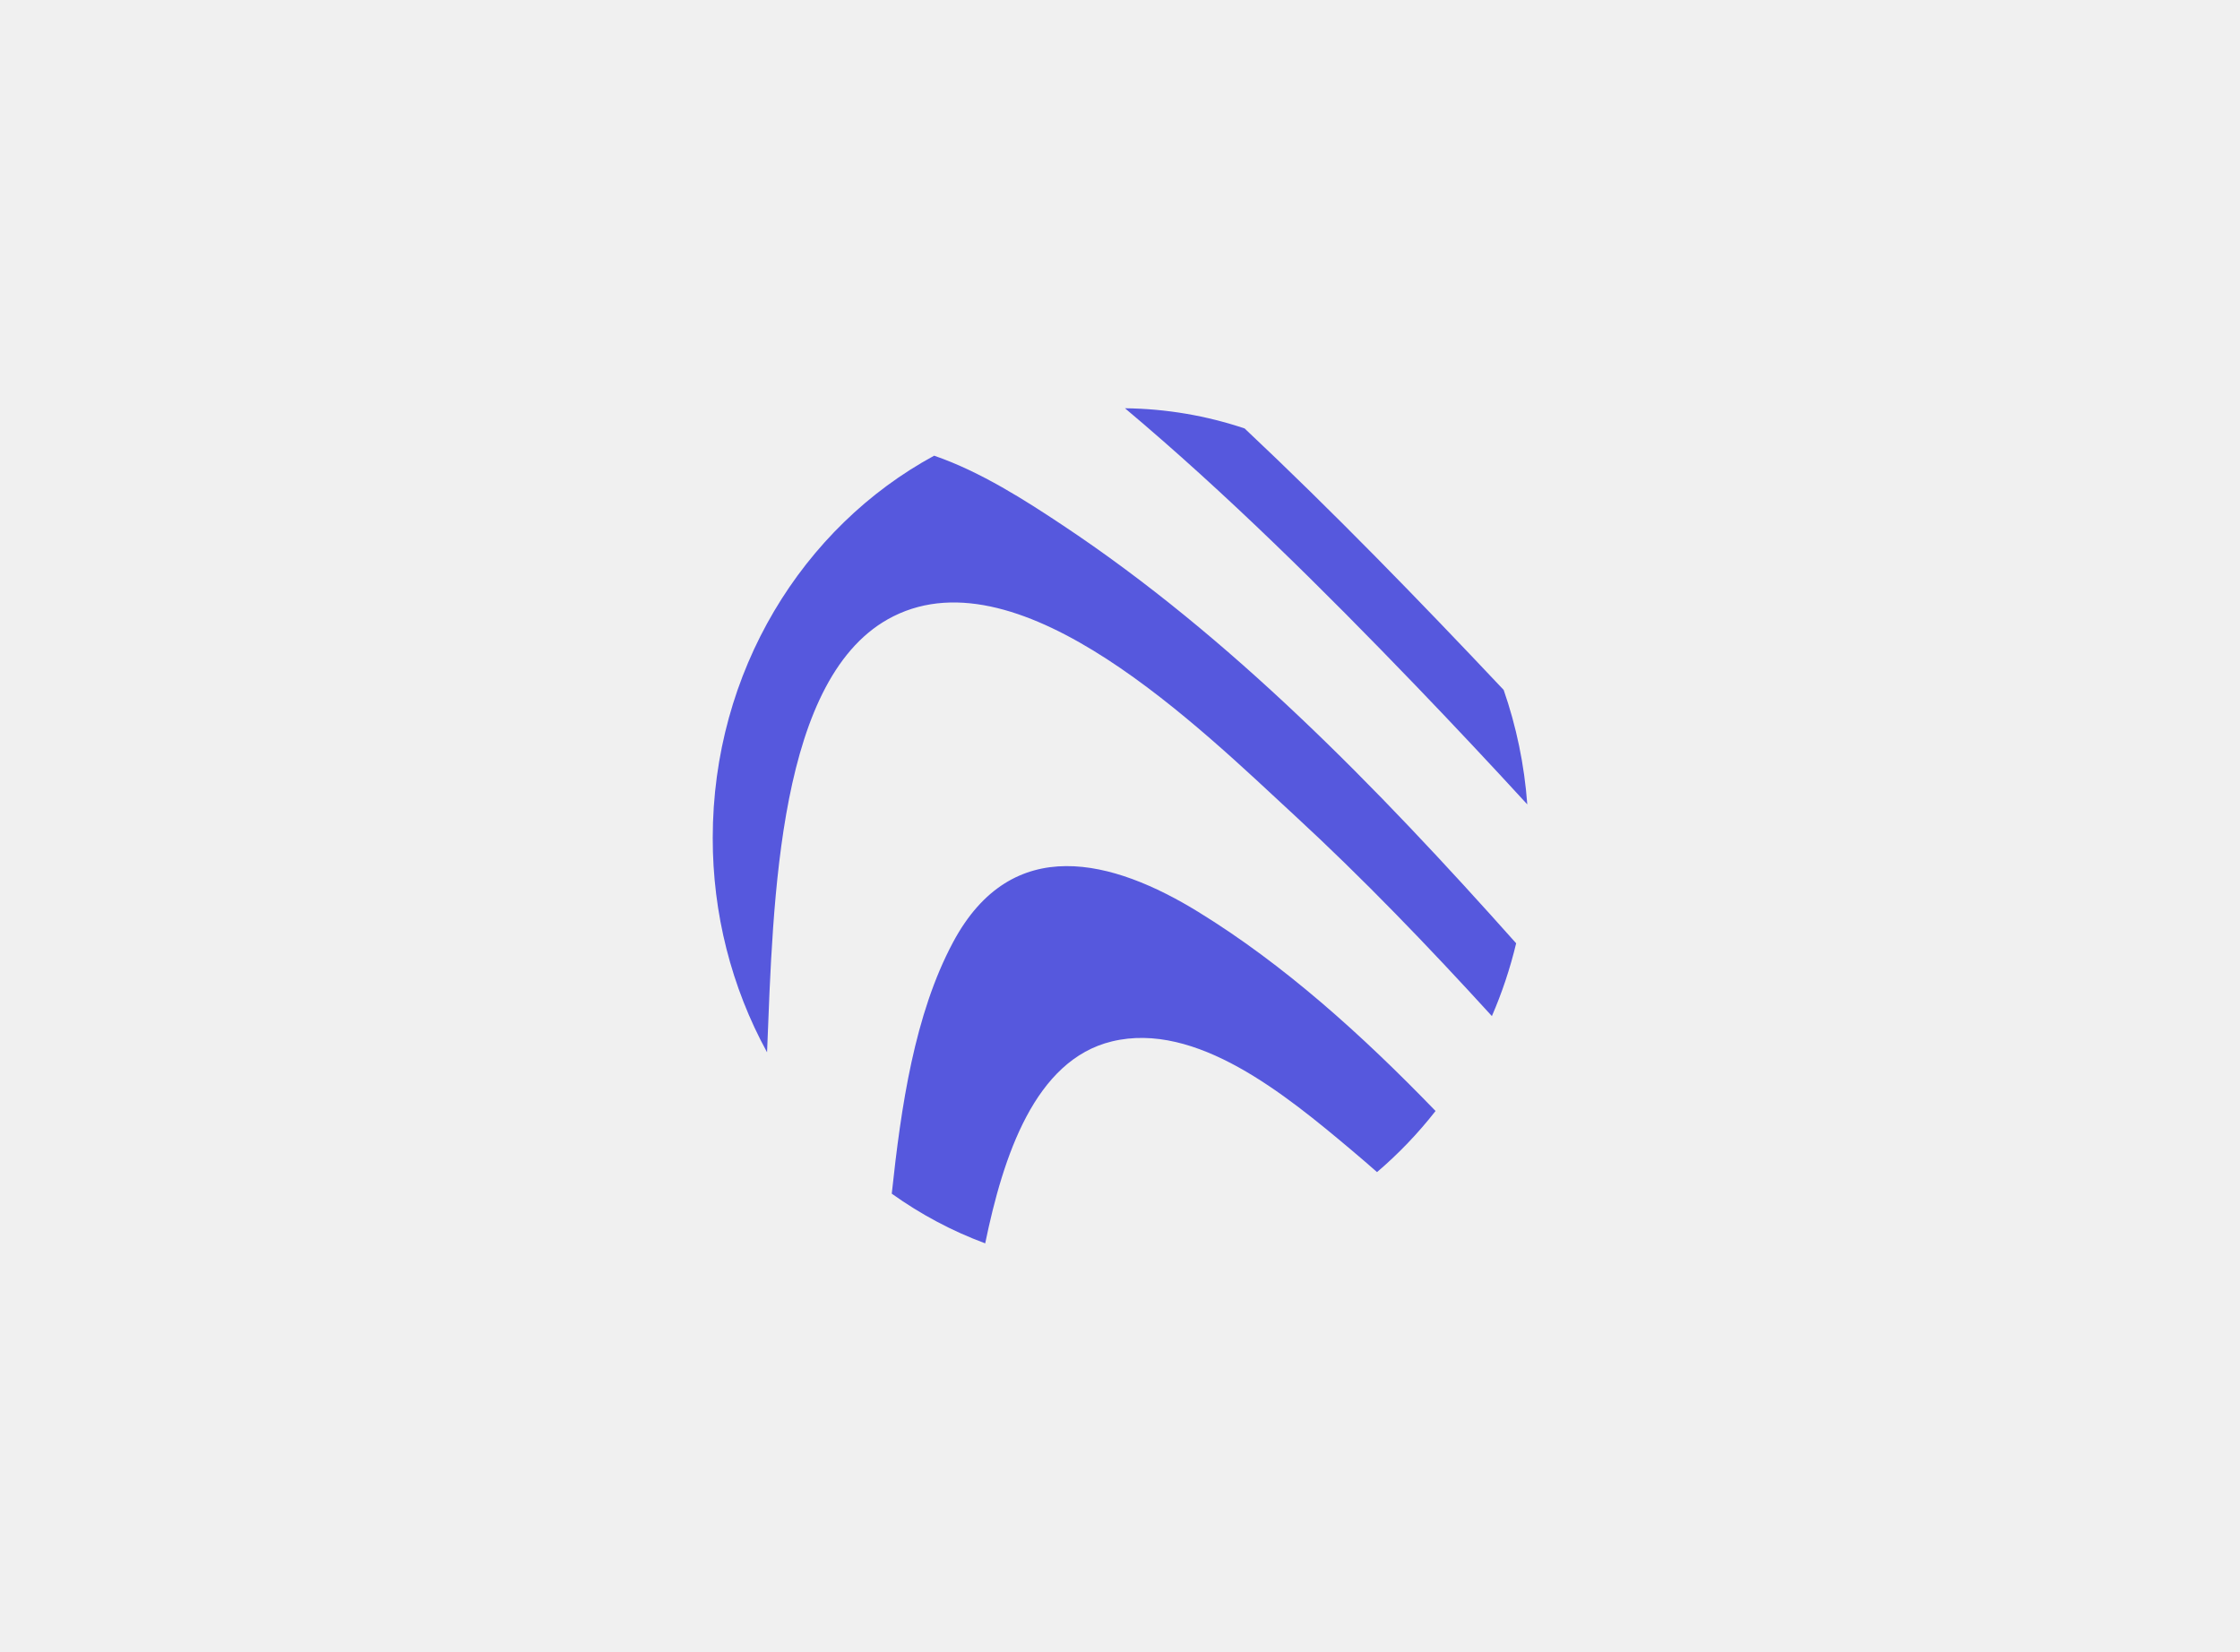
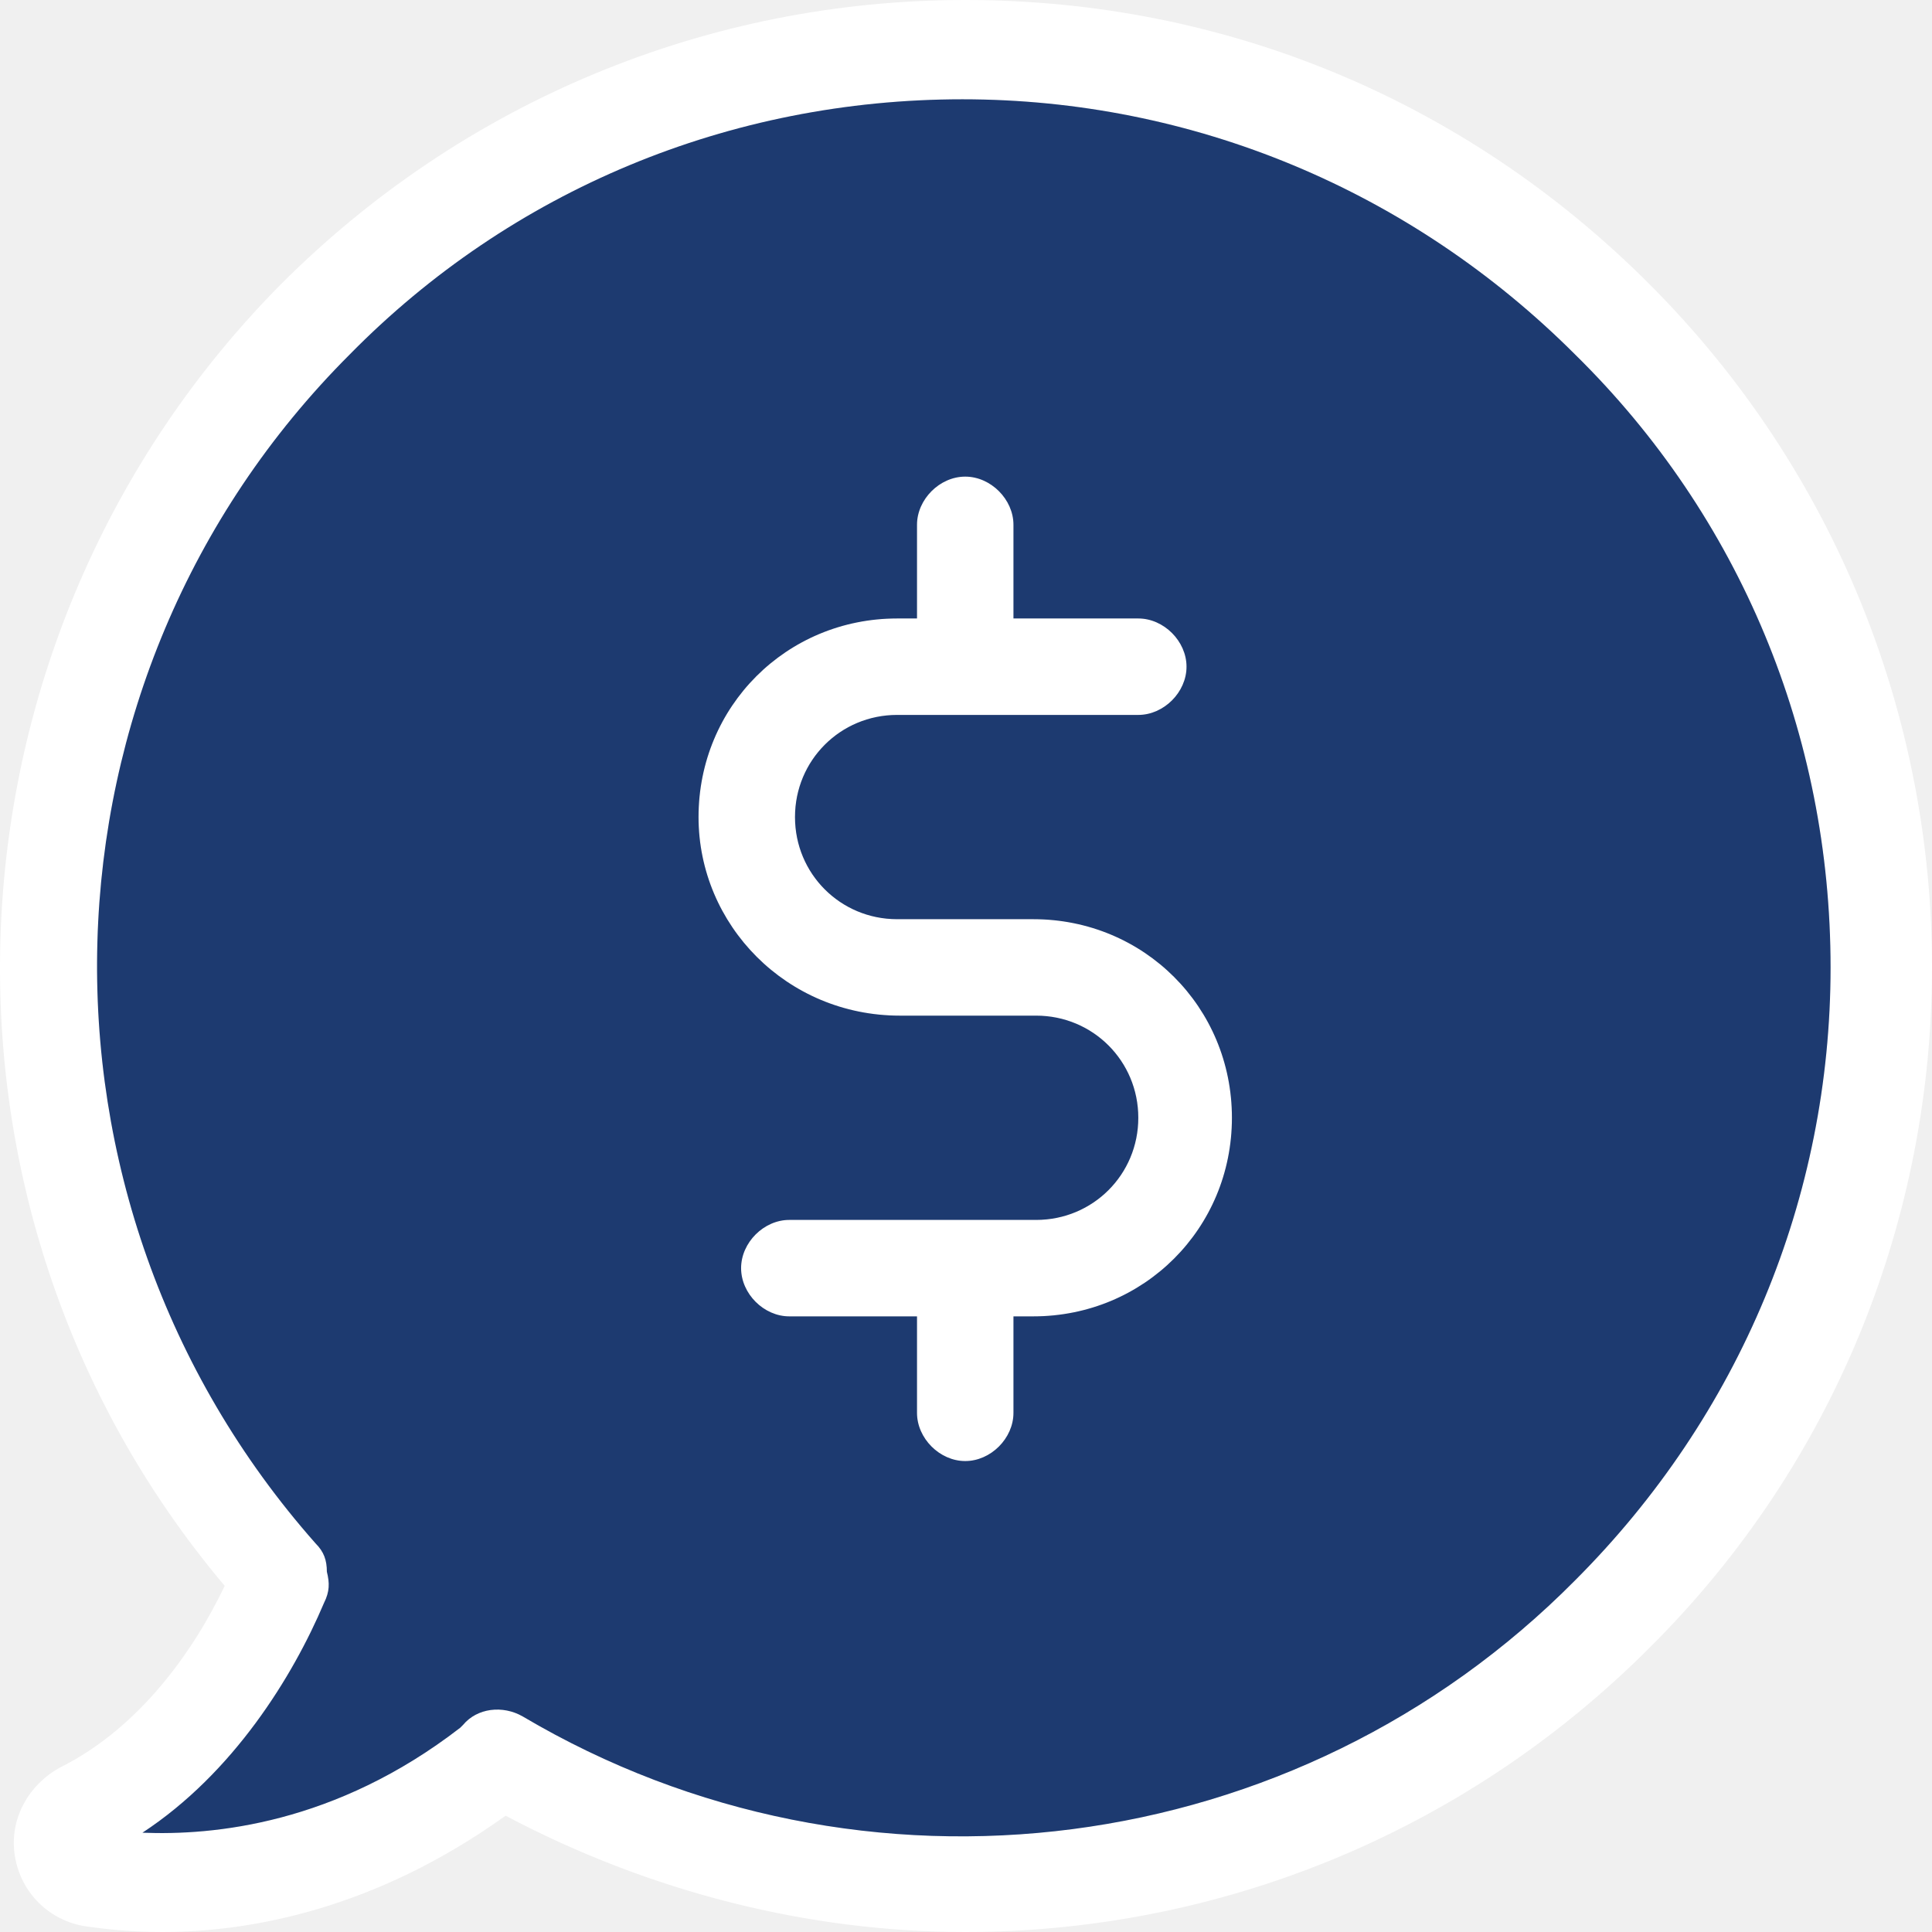
- <svg xmlns="http://www.w3.org/2000/svg" width="179" height="132" viewBox="0 0 179 132" fill="none">
-   <path d="M122.046 64.288C119.121 61.099 116.161 57.946 113.166 54.83C105.708 47.082 98.023 39.459 89.897 32.629C93.226 32.666 96.437 33.23 99.456 34.241C106.559 40.924 113.402 47.973 120.159 55.139C121.163 58.028 121.811 61.097 122.046 64.286V64.288ZM119.218 81.207C114.133 75.633 108.928 70.218 103.457 65.173C95.907 58.206 81.673 44.118 71.4 49.252C62.127 53.883 61.791 71.88 61.296 84.102C58.443 78.893 56.946 72.983 56.955 66.969C56.955 53.66 64.142 42.118 74.649 36.419C78.357 37.692 81.969 40.014 84.912 41.972C98.294 50.857 109.949 62.812 121.157 75.389C120.675 77.406 120.023 79.351 119.218 81.207ZM110.041 93.677C109.363 93.08 108.679 92.491 107.989 91.91C102.746 87.502 95.589 81.598 88.852 83.231C82.696 84.723 80.166 92.389 78.728 99.371C76.087 98.392 73.577 97.057 71.261 95.4C72.007 88.442 73.075 81.074 76.161 75.303C80.877 66.488 88.968 68.71 95.744 72.873C102.589 77.08 108.816 82.686 114.716 88.792C113.317 90.581 111.751 92.216 110.041 93.675V93.677Z" fill="#5658DD" />
+ <svg xmlns="http://www.w3.org/2000/svg" width="570" height="570" viewBox="0 0 570 570" fill="none">
+   <path d="M206.09 241.057C206.09 208.414 232.038 182.467 264.684 182.467H270.543V154.846C270.543 147.313 277.239 140.617 284.773 140.617C292.306 140.617 299.003 147.313 299.003 154.846V182.467H335.833C343.367 182.467 350.063 189.163 350.063 196.696C350.063 204.229 343.367 210.925 335.833 210.925H264.684C247.942 210.925 234.55 224.317 234.55 241.057C234.55 257.797 247.942 271.189 264.684 271.189H304.862C337.507 271.189 363.456 297.136 363.456 329.78C363.456 362.423 337.507 388.37 304.862 388.37H299.003V416.828C299.003 424.361 292.306 431.057 284.773 431.057C277.239 431.057 270.543 424.361 270.543 416.828V388.37H232.875C225.342 388.37 218.646 381.674 218.646 374.141C218.646 366.608 225.342 359.912 232.875 359.912H305.699C322.44 359.912 335.833 346.52 335.833 329.78C335.833 313.04 322.44 299.648 305.699 299.648H265.521C232.038 299.648 206.09 272.864 206.09 241.057ZM66.301 467.885C-28.286 355.727 -20.753 188.326 83.042 83.7C136.614 30.132 208.601 0 284.773 0C360.945 0 432.095 29.295 486.504 83.7C597.832 195.022 597.832 375.815 486.504 486.3C431.258 541.542 358.434 570 284.773 570C238.735 570 191.86 558.282 149.17 535.683C110.665 563.304 73.835 570 47.886 570C38.678 570 31.145 569.163 25.285 568.326C14.404 566.652 6.033 558.282 4.359 547.401C2.685 536.52 8.544 526.476 17.752 521.454C41.19 509.736 57.093 487.136 66.301 467.885ZM93.087 455.33C95.598 457.841 96.435 460.352 96.435 463.7C97.272 467.048 97.272 469.559 95.598 472.908C86.391 494.67 68.812 523.128 42.026 540.705C62.953 541.542 98.946 538.194 135.777 509.736L136.614 508.899C140.799 503.877 148.333 503.04 154.192 506.388C254.639 565.815 382.709 549.075 464.74 466.212C513.289 417.665 540.075 353.216 540.075 285.419C540.075 216.784 513.289 152.335 464.74 104.626C416.191 56.079 351.737 29.295 283.936 29.295C215.297 29.295 150.844 56.079 103.132 104.626C7.707 200.044 3.522 354.053 93.087 455.33Z" fill="white" />
+   <path fill-rule="evenodd" clip-rule="evenodd" d="M93.087 455.33C95.598 457.841 96.435 460.352 96.435 463.7C97.272 467.048 97.272 469.559 95.598 472.908C86.391 494.67 68.812 523.128 42.026 540.705C62.953 541.542 98.946 538.194 135.777 509.736L136.614 508.899C140.799 503.877 148.333 503.04 154.192 506.388C254.639 565.815 382.709 549.075 464.74 466.212C513.289 417.665 540.075 353.216 540.075 285.419C540.075 216.784 513.289 152.335 464.74 104.626C416.191 56.079 351.737 29.295 283.936 29.295C215.297 29.295 150.844 56.079 103.132 104.626C7.707 200.044 3.522 354.053 93.087 455.33ZM264.684 182.467C232.038 182.467 206.09 208.414 206.09 241.057C206.09 272.864 232.038 299.648 265.521 299.648H305.699C322.44 299.648 335.833 313.04 335.833 329.78C335.833 346.52 322.44 359.912 305.699 359.912H232.875C225.342 359.912 218.646 366.608 218.646 374.141C218.646 381.674 225.342 388.37 232.875 388.37H270.543V416.828C270.543 424.361 277.239 431.057 284.773 431.057C292.306 431.057 299.003 424.361 299.003 416.828V388.37H304.862C337.507 388.37 363.456 362.423 363.456 329.78C363.456 297.136 337.507 271.189 304.862 271.189H264.684C247.942 271.189 234.55 257.797 234.55 241.057C234.55 224.317 247.942 210.925 264.684 210.925H335.833C343.367 210.925 350.063 204.229 350.063 196.696C350.063 189.163 343.367 182.467 335.833 182.467H299.003V154.846C299.003 147.313 292.306 140.617 284.773 140.617C277.239 140.617 270.543 147.313 270.543 154.846V182.467H264.684Z" fill="#1D3A70" />
</svg>
